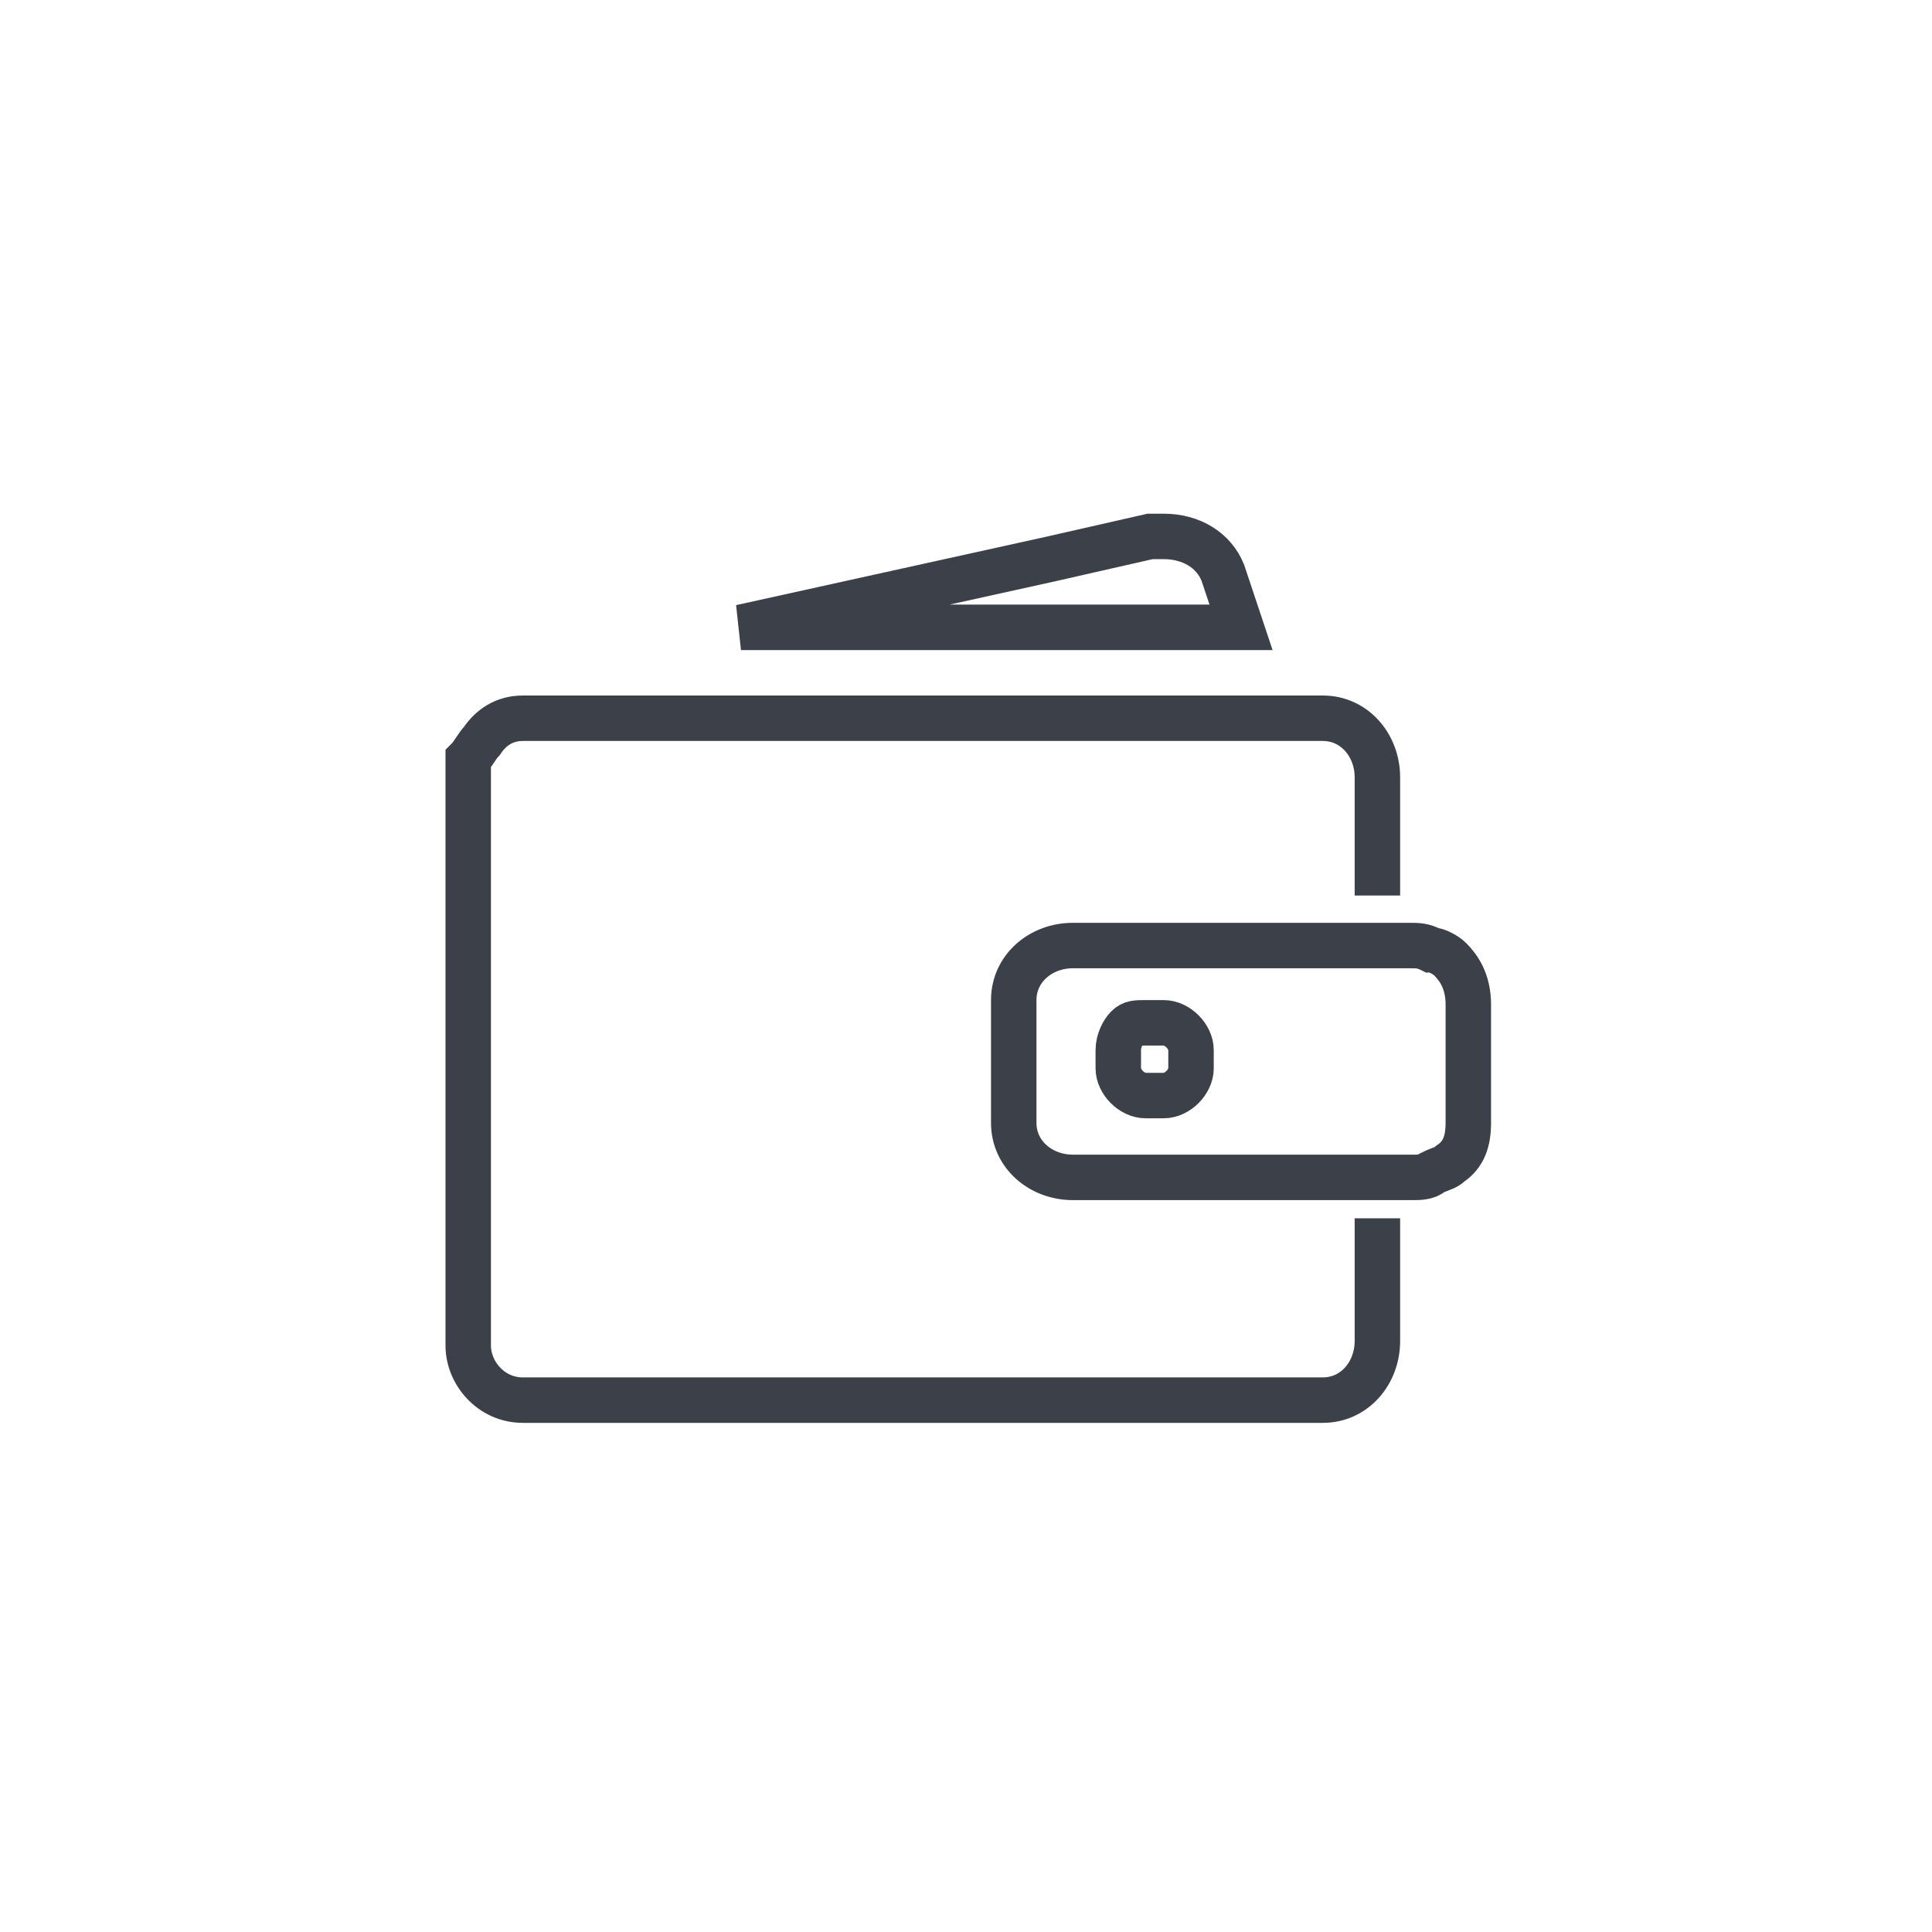
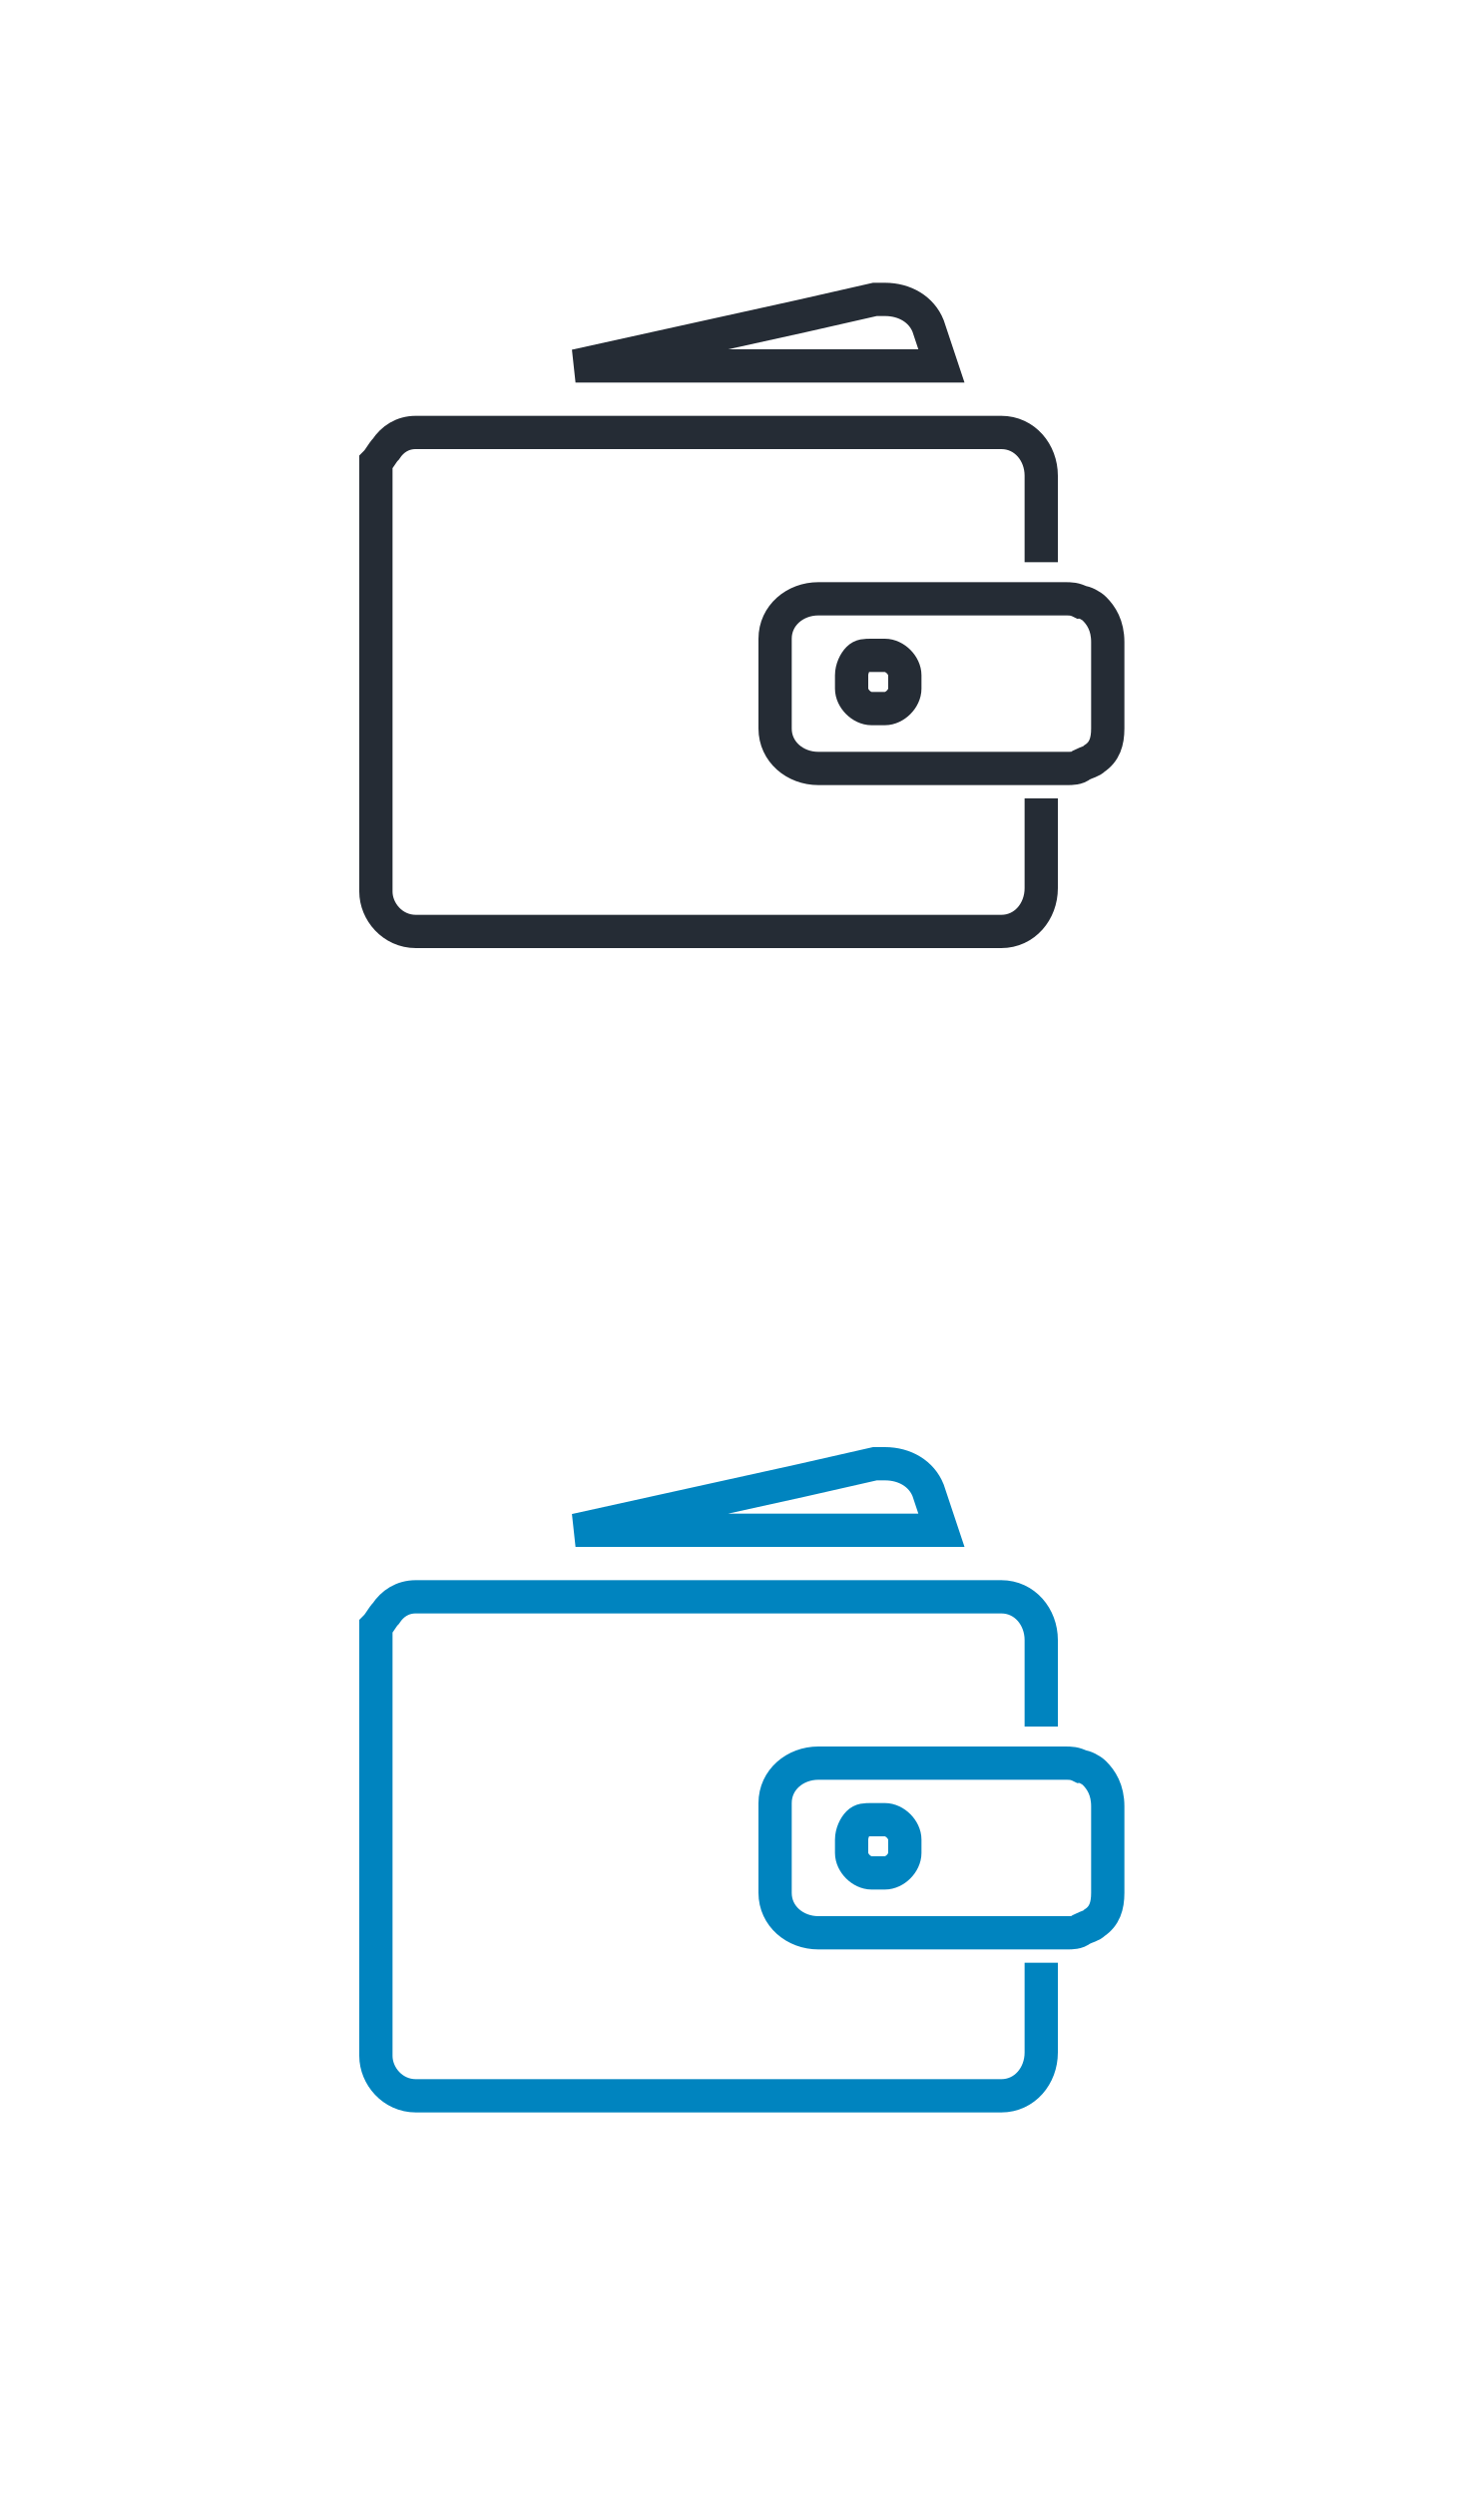
- <svg xmlns="http://www.w3.org/2000/svg" version="1.1" id="Layer_1" x="0px" y="0px" viewBox="0 0 42.5 42.5" style="enable-background:new 0 0 42.5 42.5;" xml:space="preserve">
+ <svg xmlns="http://www.w3.org/2000/svg" version="1.1" id="Layer_1" x="0px" y="0px" viewBox="0 0 44.6 75" style="enable-background:new 0 0 44.6 75;" xml:space="preserve">
  <style type="text/css">
- 	.st0{fill:none;stroke:#3C4149;}
+ 	.st0{fill:none;stroke:#252C35;}
+ 	.st1{fill:none;stroke:#0084BF;}
</style>
  <g id="MenuIcons-Copy-7" transform="translate(0, 458)">
    <g id="wallet-filled-money-tool" transform="translate(6, 1)">
-       <path id="Shape_32_" class="st0" d="M19.6-447.2c-0.1,0-0.2,0-0.3,0l-2.2,0.5l-6.8,1.5H18h3.3l-0.4-1.2    C20.7-446.9,20.2-447.2,19.6-447.2z" />
-       <path id="Shape_33_" class="st0" d="M24.3-439.3v-2.6c0-0.7-0.5-1.3-1.2-1.3h-0.3h-0.4H22h-2.7H8.9H7.6H6.4H6.2H5.5    c-0.4,0-0.7,0.2-0.9,0.5c-0.1,0.1-0.2,0.3-0.3,0.4c0,0.1,0,0.3,0,0.4v0.2v1.4v10.9c0,0.6,0.5,1.2,1.2,1.2h17.6    c0.7,0,1.2-0.6,1.2-1.3v-2.7" />
-       <path id="Shape_34_" class="st0" d="M25.9-437.9c-0.1-0.1-0.3-0.2-0.4-0.2c-0.2-0.1-0.3-0.1-0.5-0.1l0,0l0,0h-0.4h-1.4h-5.6    c-0.7,0-1.3,0.5-1.3,1.2v0.6v0.4v0.4v1.3c0,0.7,0.6,1.2,1.3,1.2h7.5l0,0c0.1,0,0.3,0,0.4-0.1c0.2-0.1,0.3-0.1,0.4-0.2    c0.3-0.2,0.4-0.5,0.4-0.9v-2.6C26.3-437.4,26.1-437.7,25.9-437.9z M20.2-435.5c0,0.3-0.3,0.6-0.6,0.6h-0.4c-0.3,0-0.6-0.3-0.6-0.6    v-0.4c0-0.2,0.1-0.4,0.2-0.5s0.2-0.1,0.4-0.1h0.1h0.3c0.3,0,0.6,0.3,0.6,0.6V-435.5z" />
+       <path id="Shape_32_" class="st0" d="M20.6-450c-0.1,0-0.2,0-0.3,0l-2.2,0.5l-6.8,1.5H19h3.3l-0.4-1.2    C21.7-449.7,21.2-450,20.6-450z" />
+       <path id="Shape_33_" class="st0" d="M25.3-442.1v-2.6c0-0.7-0.5-1.3-1.2-1.3h-0.3h-0.4H23h-2.7H9.9H8.6H7.4H7.2H6.5    c-0.4,0-0.7,0.2-0.9,0.5c-0.1,0.1-0.2,0.3-0.3,0.4c0,0.1,0,0.3,0,0.4v0.2v1.4v10.9c0,0.6,0.5,1.2,1.2,1.2h17.6    c0.7,0,1.2-0.6,1.2-1.3v-2.7" />
+       <path id="Shape_34_" class="st0" d="M26.9-440.7c-0.1-0.1-0.3-0.2-0.4-0.2c-0.2-0.1-0.3-0.1-0.5-0.1l0,0l0,0h-0.4h-1.4h-5.6    c-0.7,0-1.3,0.5-1.3,1.2v0.6v0.4v0.4v1.3c0,0.7,0.6,1.2,1.3,1.2h7.5l0,0c0.1,0,0.3,0,0.4-0.1c0.2-0.1,0.3-0.1,0.4-0.2    c0.3-0.2,0.4-0.5,0.4-0.9v-2.6C27.3-440.2,27.1-440.5,26.9-440.7z M21.2-438.3c0,0.3-0.3,0.6-0.6,0.6h-0.4c-0.3,0-0.6-0.3-0.6-0.6    v-0.4c0-0.2,0.1-0.4,0.2-0.5s0.2-0.1,0.4-0.1h0.1h0.3c0.3,0,0.6,0.3,0.6,0.6V-438.3z" />
+     </g>
+   </g>
+   <g id="MenuIcons-Copy-7_1_" transform="translate(0, 458)">
+     <g id="wallet-filled-money-tool_1_" transform="translate(6, 1)">
+       <path id="Shape_3_" class="st1" d="M20.6-415c-0.1,0-0.2,0-0.3,0l-2.2,0.5l-6.8,1.5H19h3.3l-0.4-1.2C21.7-414.7,21.2-415,20.6-415    z" />
+       <path id="Shape_2_" class="st1" d="M25.3-407.1v-2.6c0-0.7-0.5-1.3-1.2-1.3h-0.3h-0.4H23h-2.7H9.9H8.6H7.4H7.2H6.5    c-0.4,0-0.7,0.2-0.9,0.5c-0.1,0.1-0.2,0.3-0.3,0.4c0,0.1,0,0.3,0,0.4v0.2v1.4v10.9c0,0.6,0.5,1.2,1.2,1.2h17.6    c0.7,0,1.2-0.6,1.2-1.3v-2.7" />
+       <path id="Shape_1_" class="st1" d="M26.9-405.7c-0.1-0.1-0.3-0.2-0.4-0.2c-0.2-0.1-0.3-0.1-0.5-0.1l0,0l0,0h-0.4h-1.4h-5.6    c-0.7,0-1.3,0.5-1.3,1.2v0.6v0.4v0.4v1.3c0,0.7,0.6,1.2,1.3,1.2h7.5l0,0c0.1,0,0.3,0,0.4-0.1c0.2-0.1,0.3-0.1,0.4-0.2    c0.3-0.2,0.4-0.5,0.4-0.9v-2.6C27.3-405.2,27.1-405.5,26.9-405.7z M21.2-403.3c0,0.3-0.3,0.6-0.6,0.6h-0.4c-0.3,0-0.6-0.3-0.6-0.6    v-0.4c0-0.2,0.1-0.4,0.2-0.5s0.2-0.1,0.4-0.1h0.1h0.3c0.3,0,0.6,0.3,0.6,0.6V-403.3z" />
    </g>
  </g>
</svg>
